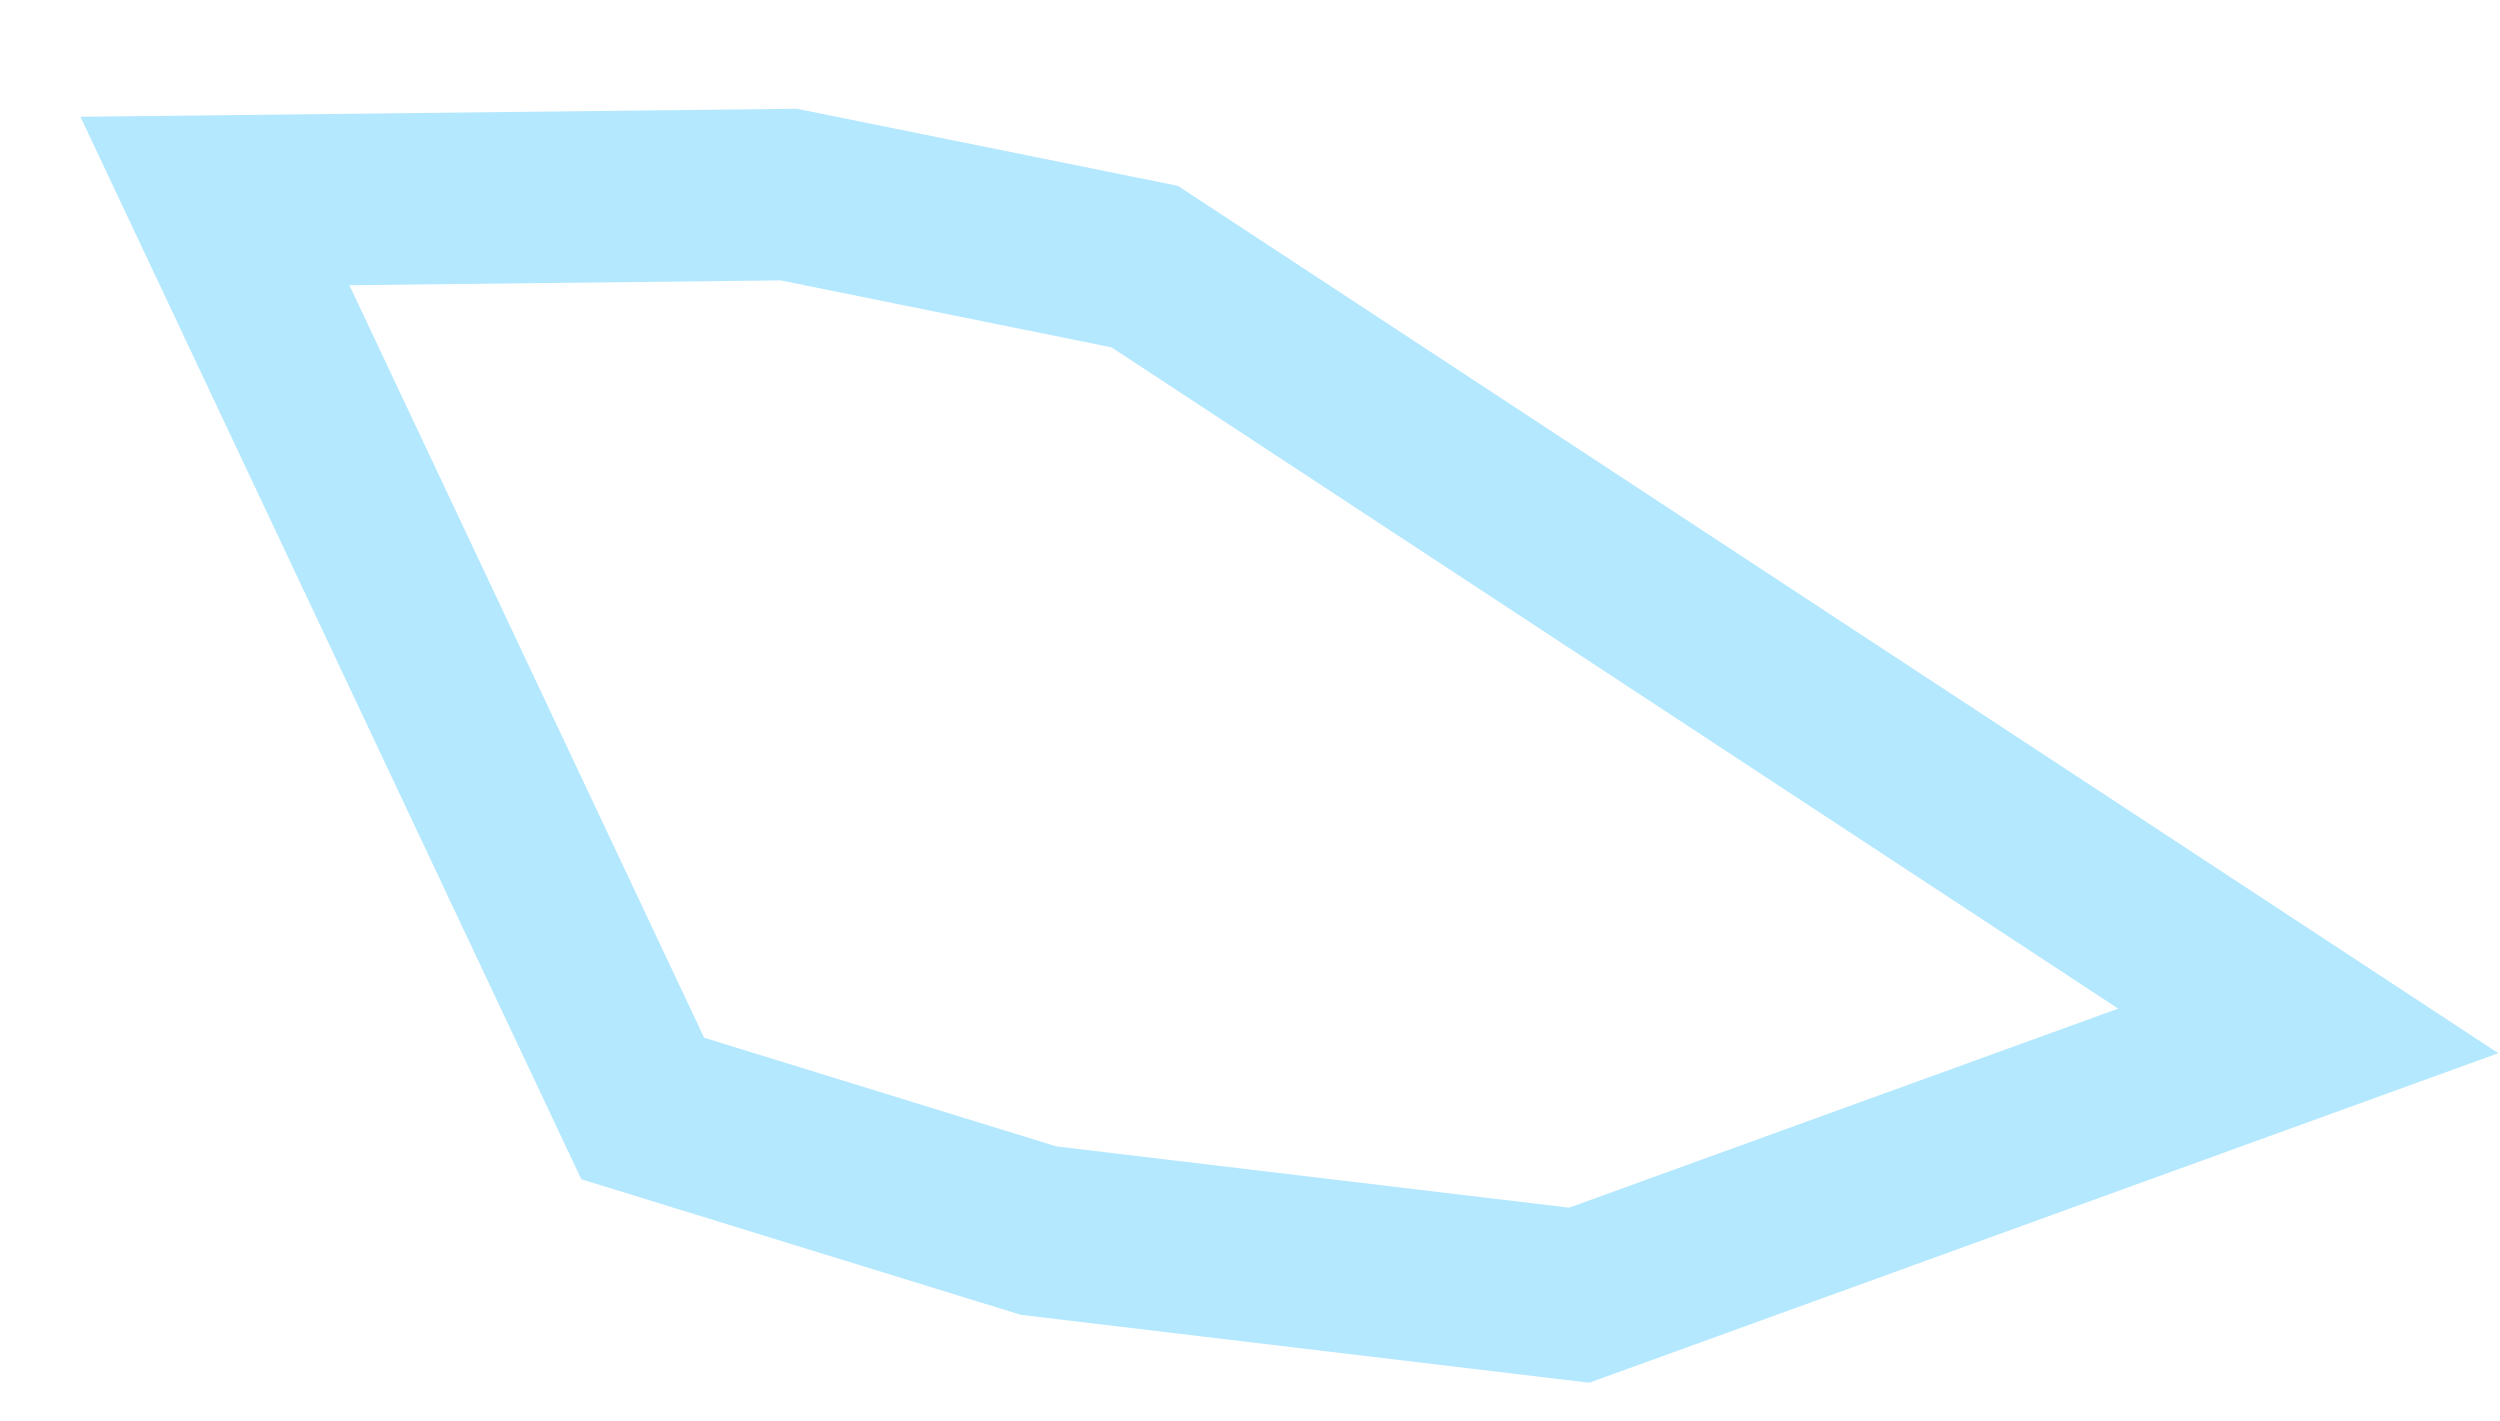
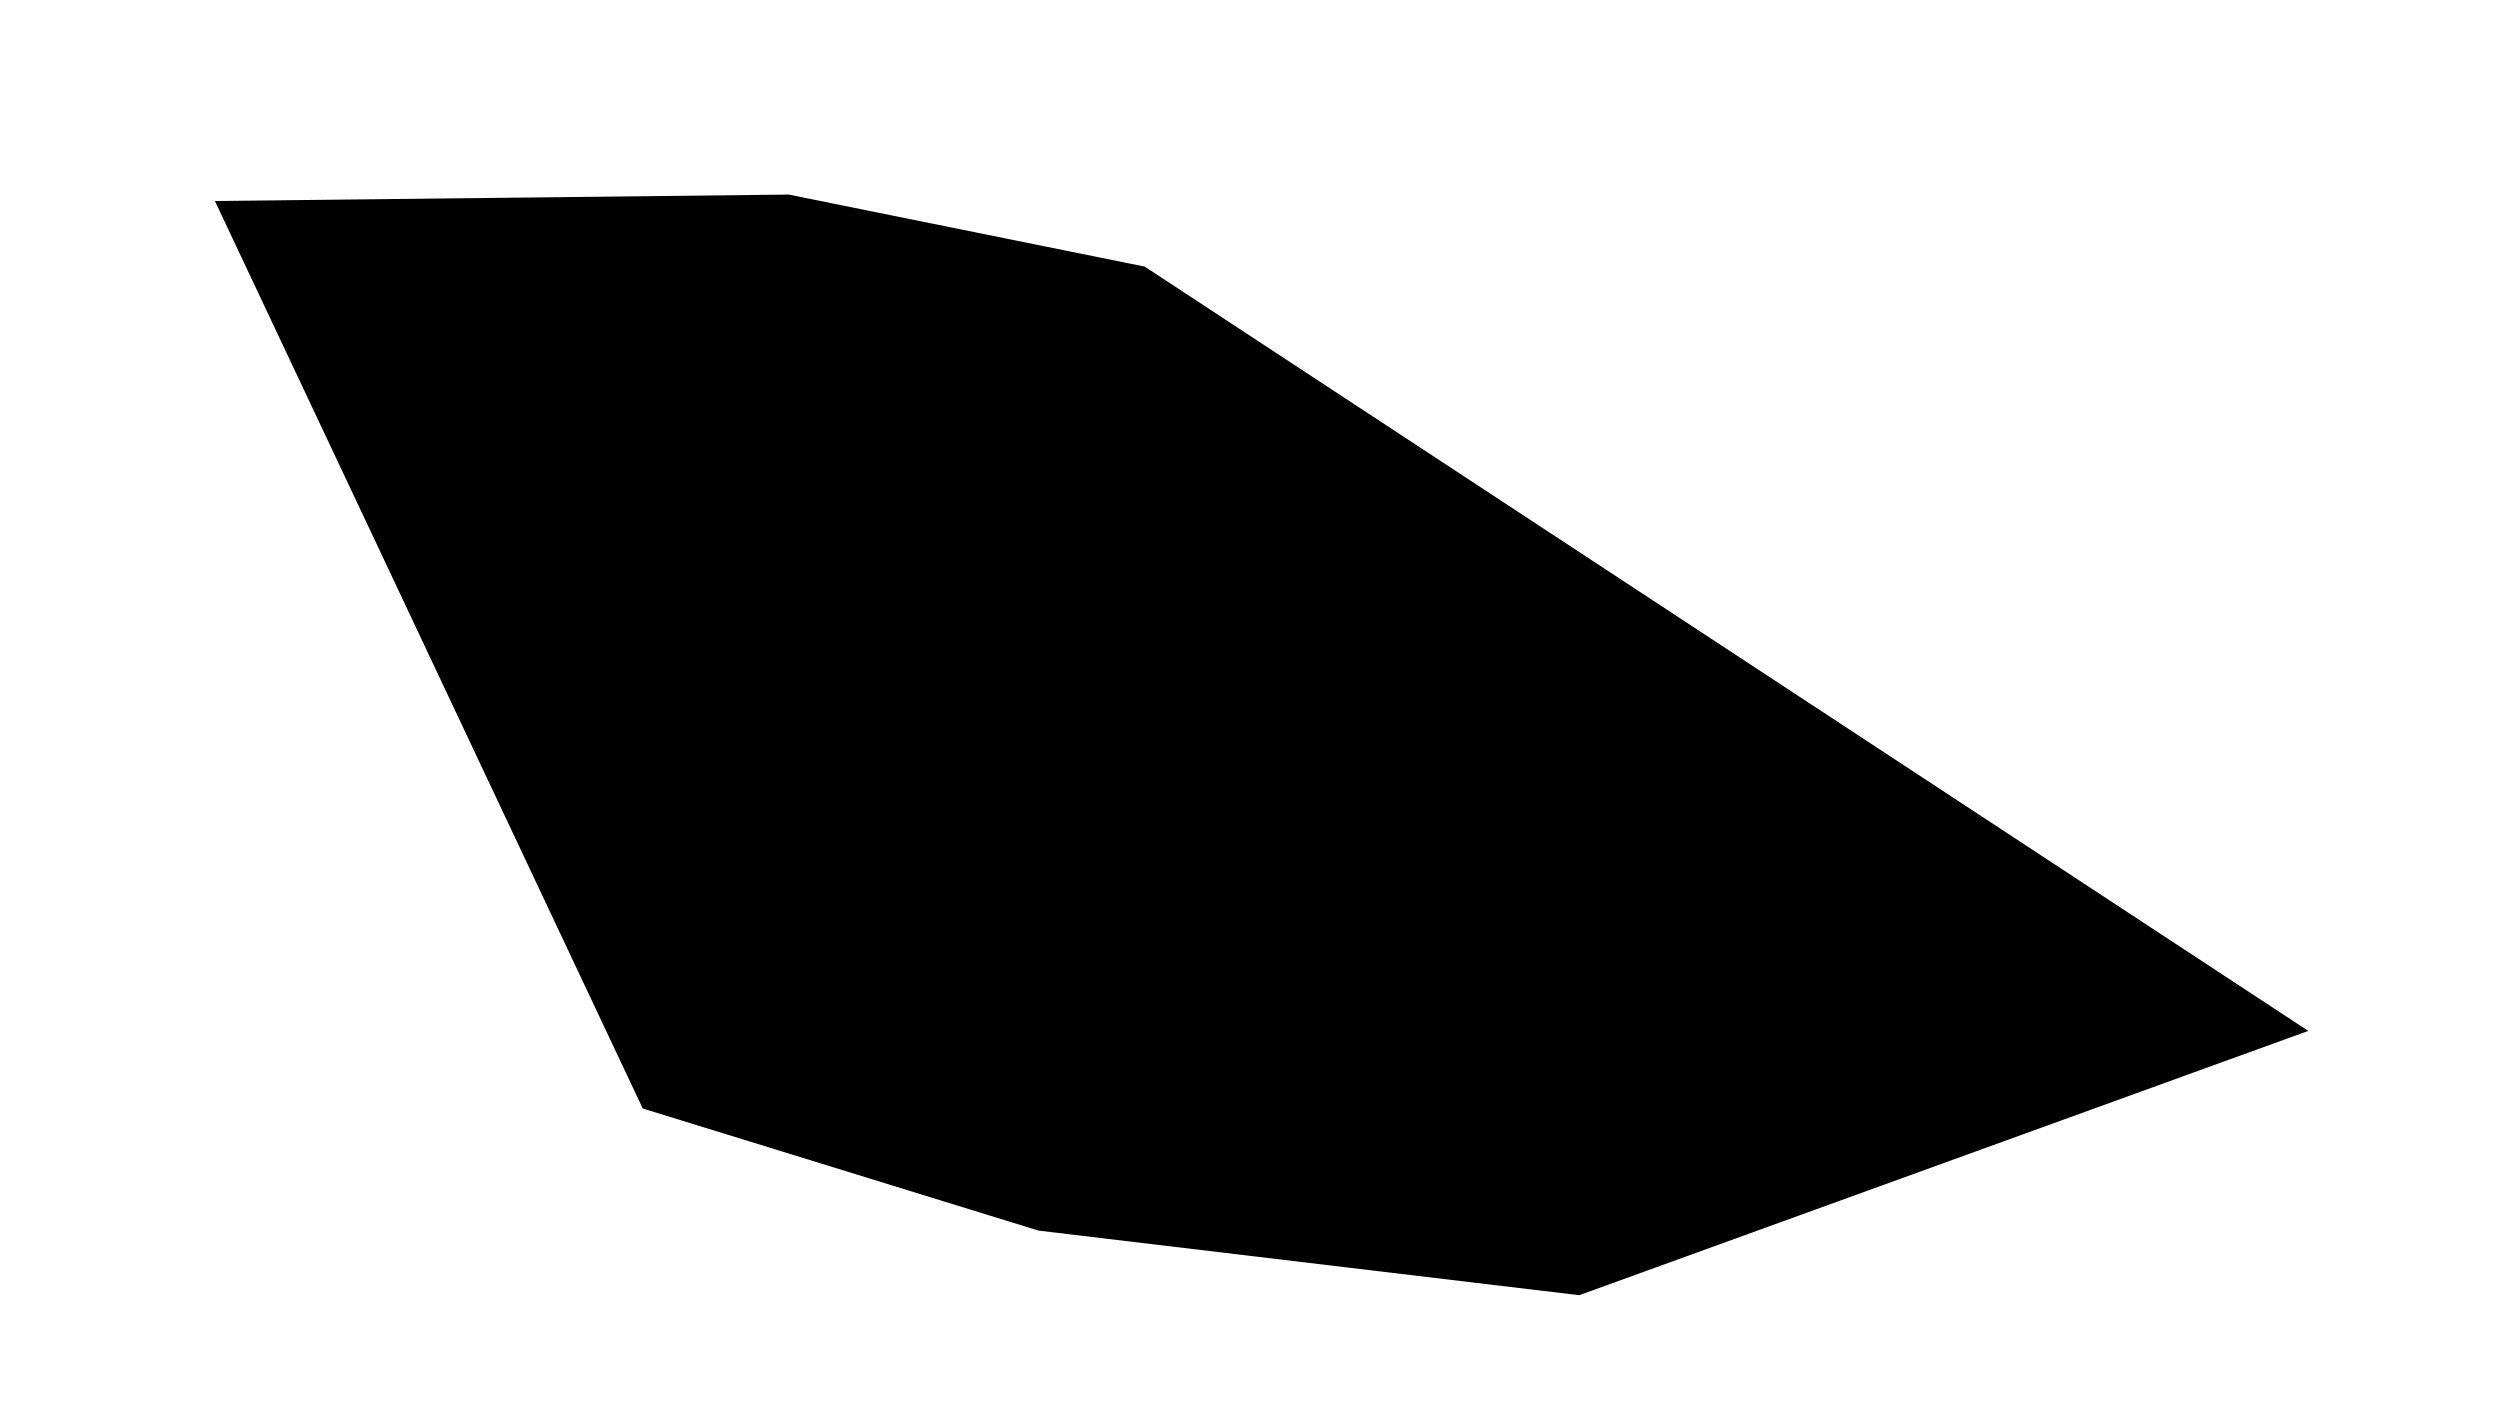
- <svg xmlns="http://www.w3.org/2000/svg" width="88" height="50" fill="none">
-   <g>
-     <path id="svg_1" stroke-width="6.035" stroke="#B3E8FF" d="m81.251,36.288l-25.663,9.303l-19.034,-2.274l-13.93,-4.298l-15.059,-31.944l20.197,-0.226l12.531,2.535l40.958,26.904z" clip-rule="evenodd" />
-   </g>
+ <svg xmlns="http://www.w3.org/2000/svg" width="88" height="50">
+   <path d="M81.251 36.288l-25.663 9.303-19.034-2.274-13.93-4.298L7.565 7.075l20.197-.226 12.531 2.535 40.958 26.904z" clip-rule="evenodd" />
</svg>
